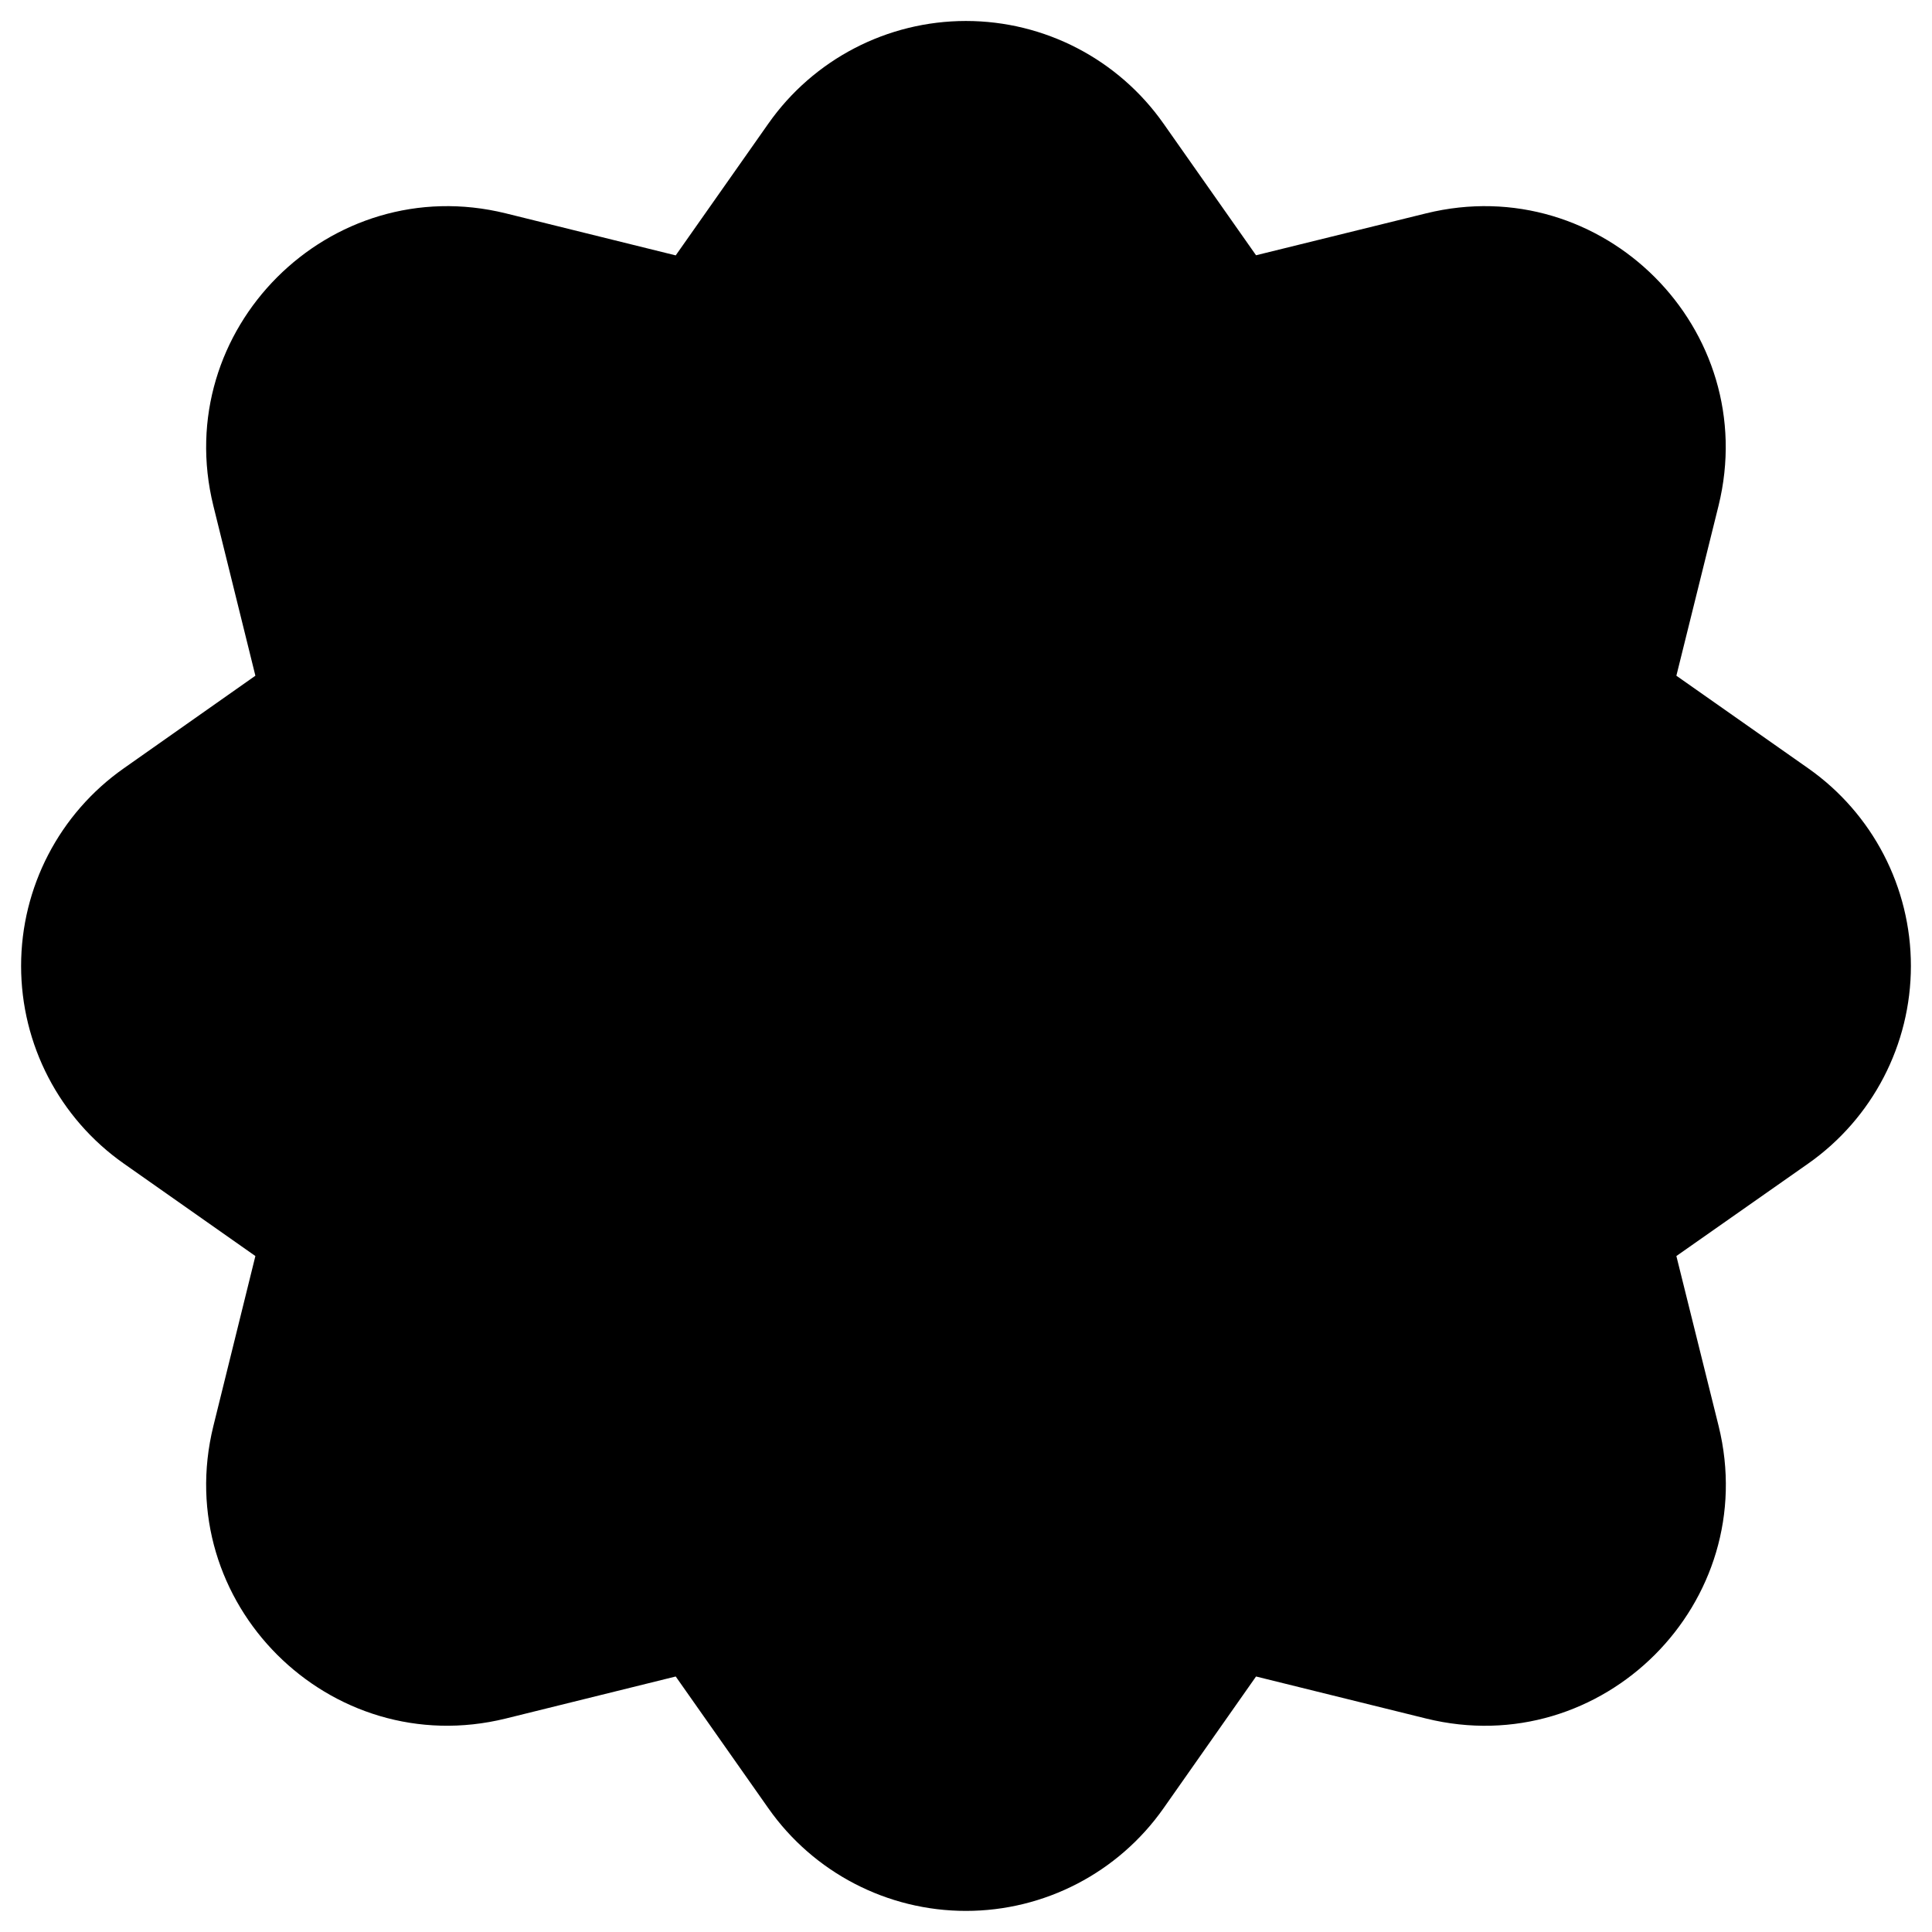
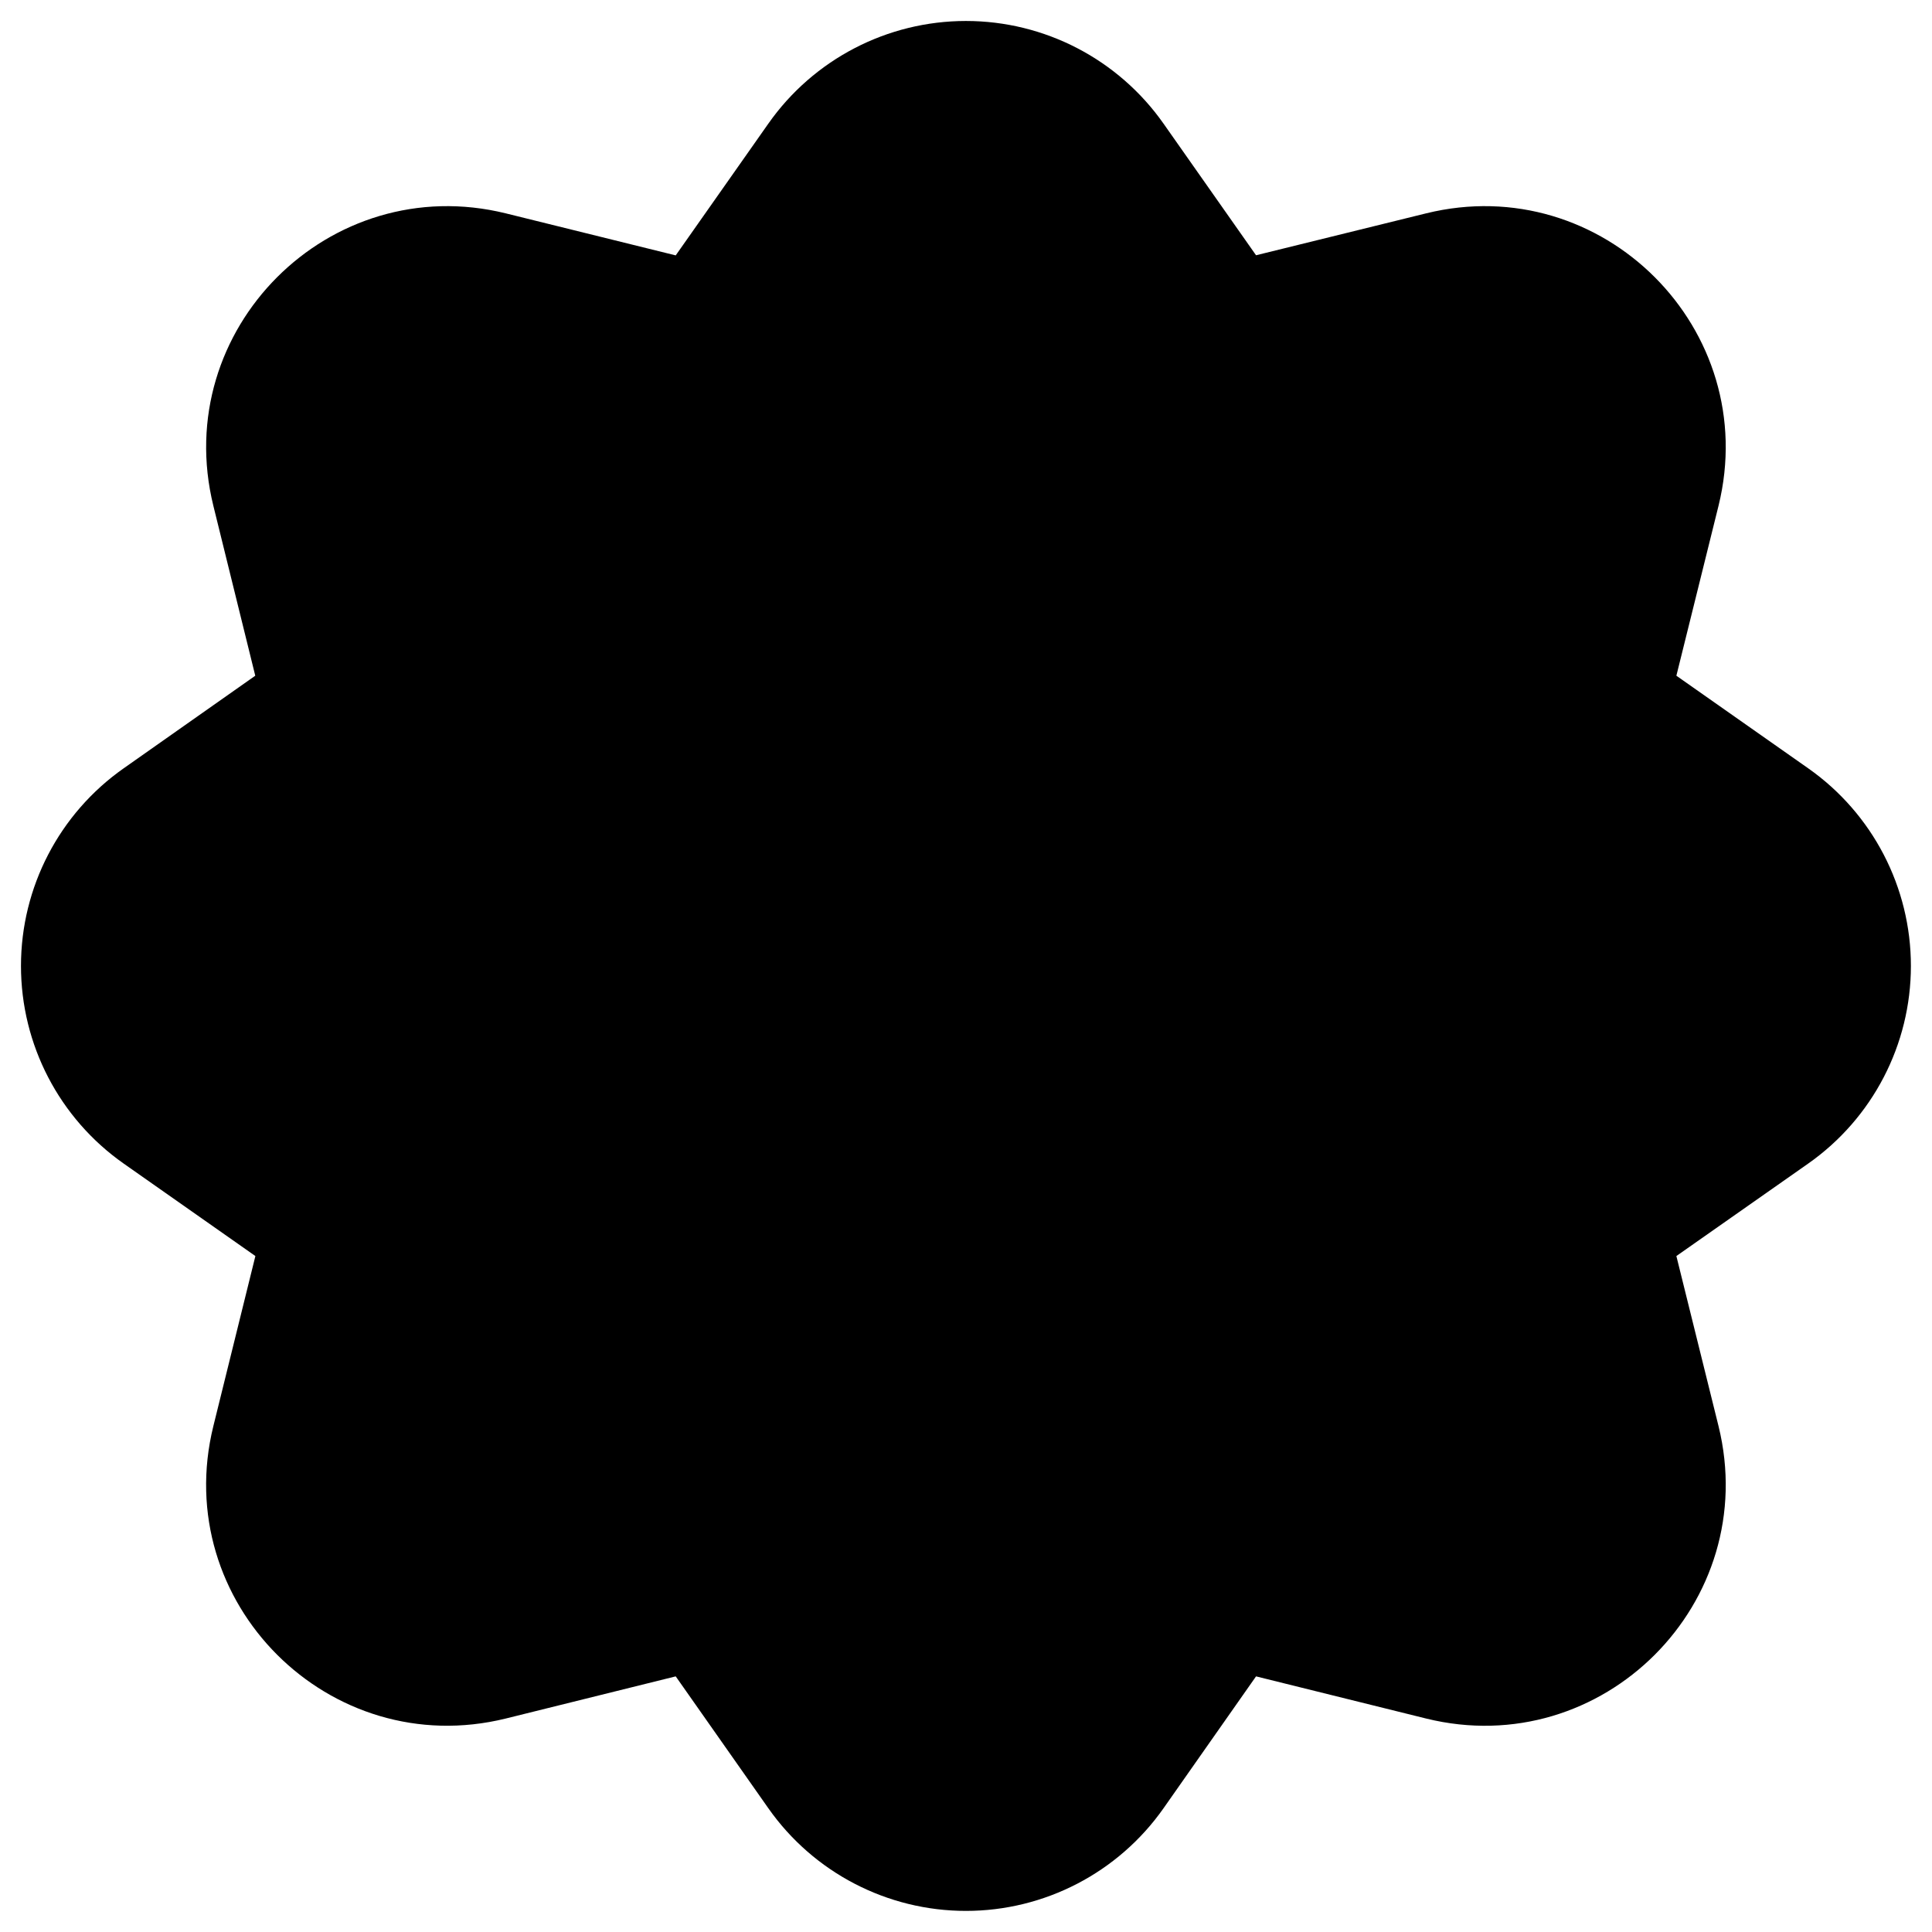
<svg xmlns="http://www.w3.org/2000/svg" viewBox="0 0 16 16" fill="currentColor">
-   <path d="M6.363 1.024a2 2 0 0 1 3.273 0l.766 1.09 1.408-.347c1.461-.36 2.782.961 2.422 2.422l-.349 1.407 1.092.767a2 2 0 0 1 0 3.273l-1.092.766.35 1.408c.36 1.461-.962 2.783-2.423 2.422l-1.408-.348-.766 1.091a2 2 0 0 1-3.273 0l-.767-1.091-1.407.348c-1.46.36-2.782-.961-2.422-2.422l.348-1.408-1.09-.766a2 2 0 0 1 0-3.273l1.09-.767-.348-1.407c-.36-1.46.962-2.782 2.422-2.422l1.407.348z" />
+   <path d="M6.363 1.024a2 2 0 0 1 3.273 0l.766 1.09 1.408-.347c1.46-.36 2.782.961 2.422 2.422l-.349 1.407 1.092.767a2 2 0 0 1 0 3.273l-1.092.766.349 1.408c.36 1.461-.961 2.783-2.422 2.422l-1.408-.349-.766 1.092a2 2 0 0 1-3.273 0l-.767-1.092-1.407.349c-1.46.36-2.783-.961-2.422-2.422l.348-1.408-1.091-.766a2 2 0 0 1 0-3.273l1.09-.767-.347-1.407c-.36-1.46.961-2.782 2.422-2.422l1.407.348z" />
</svg>
